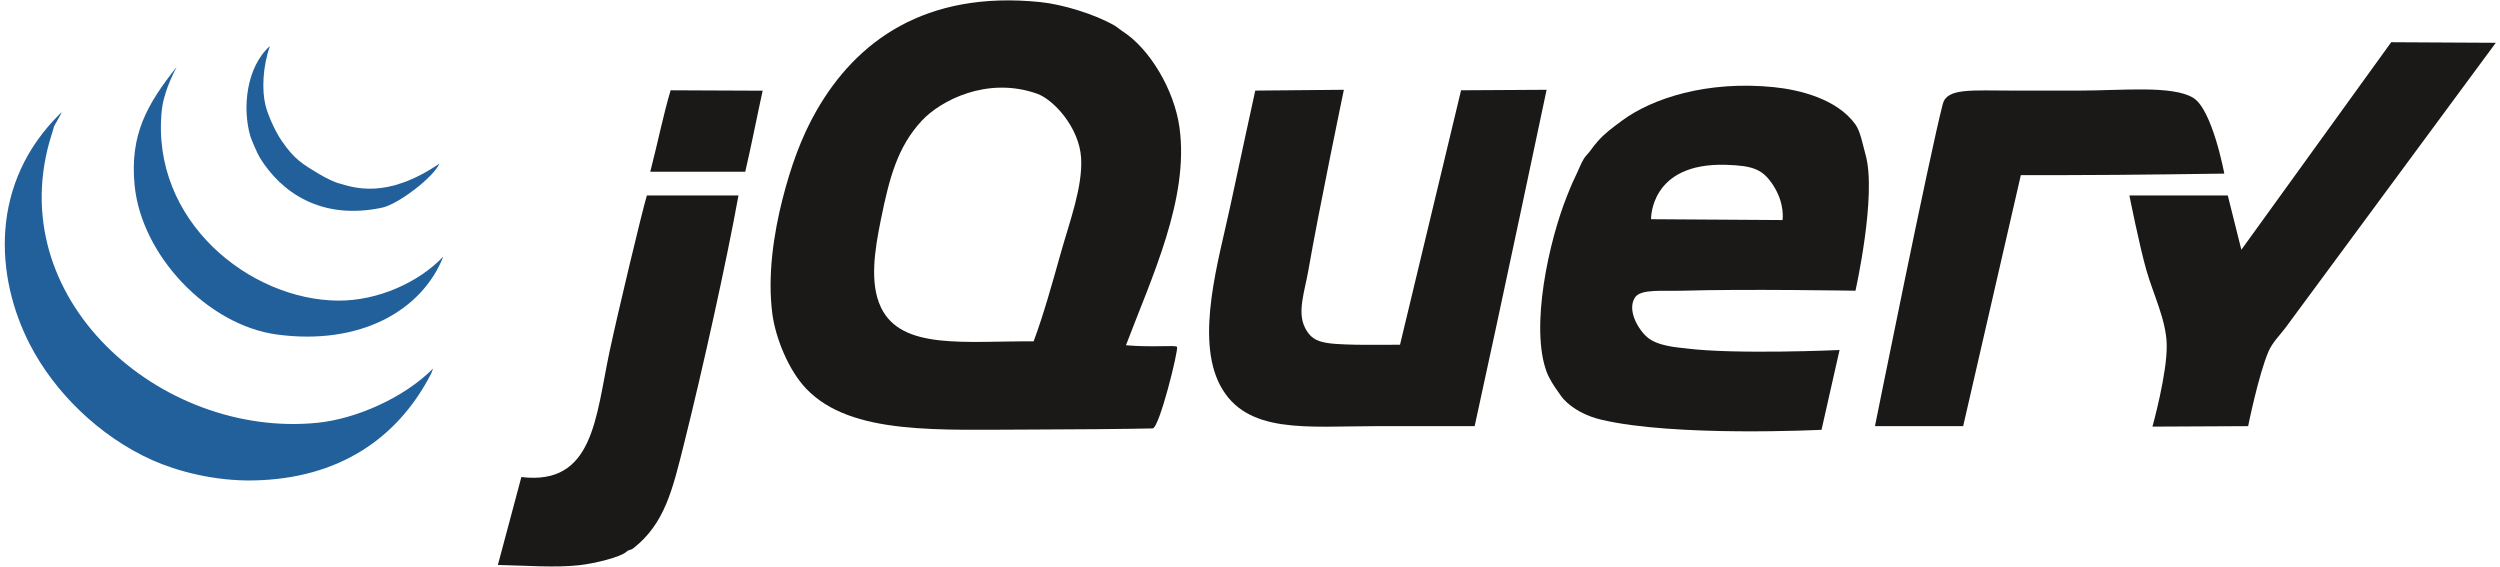
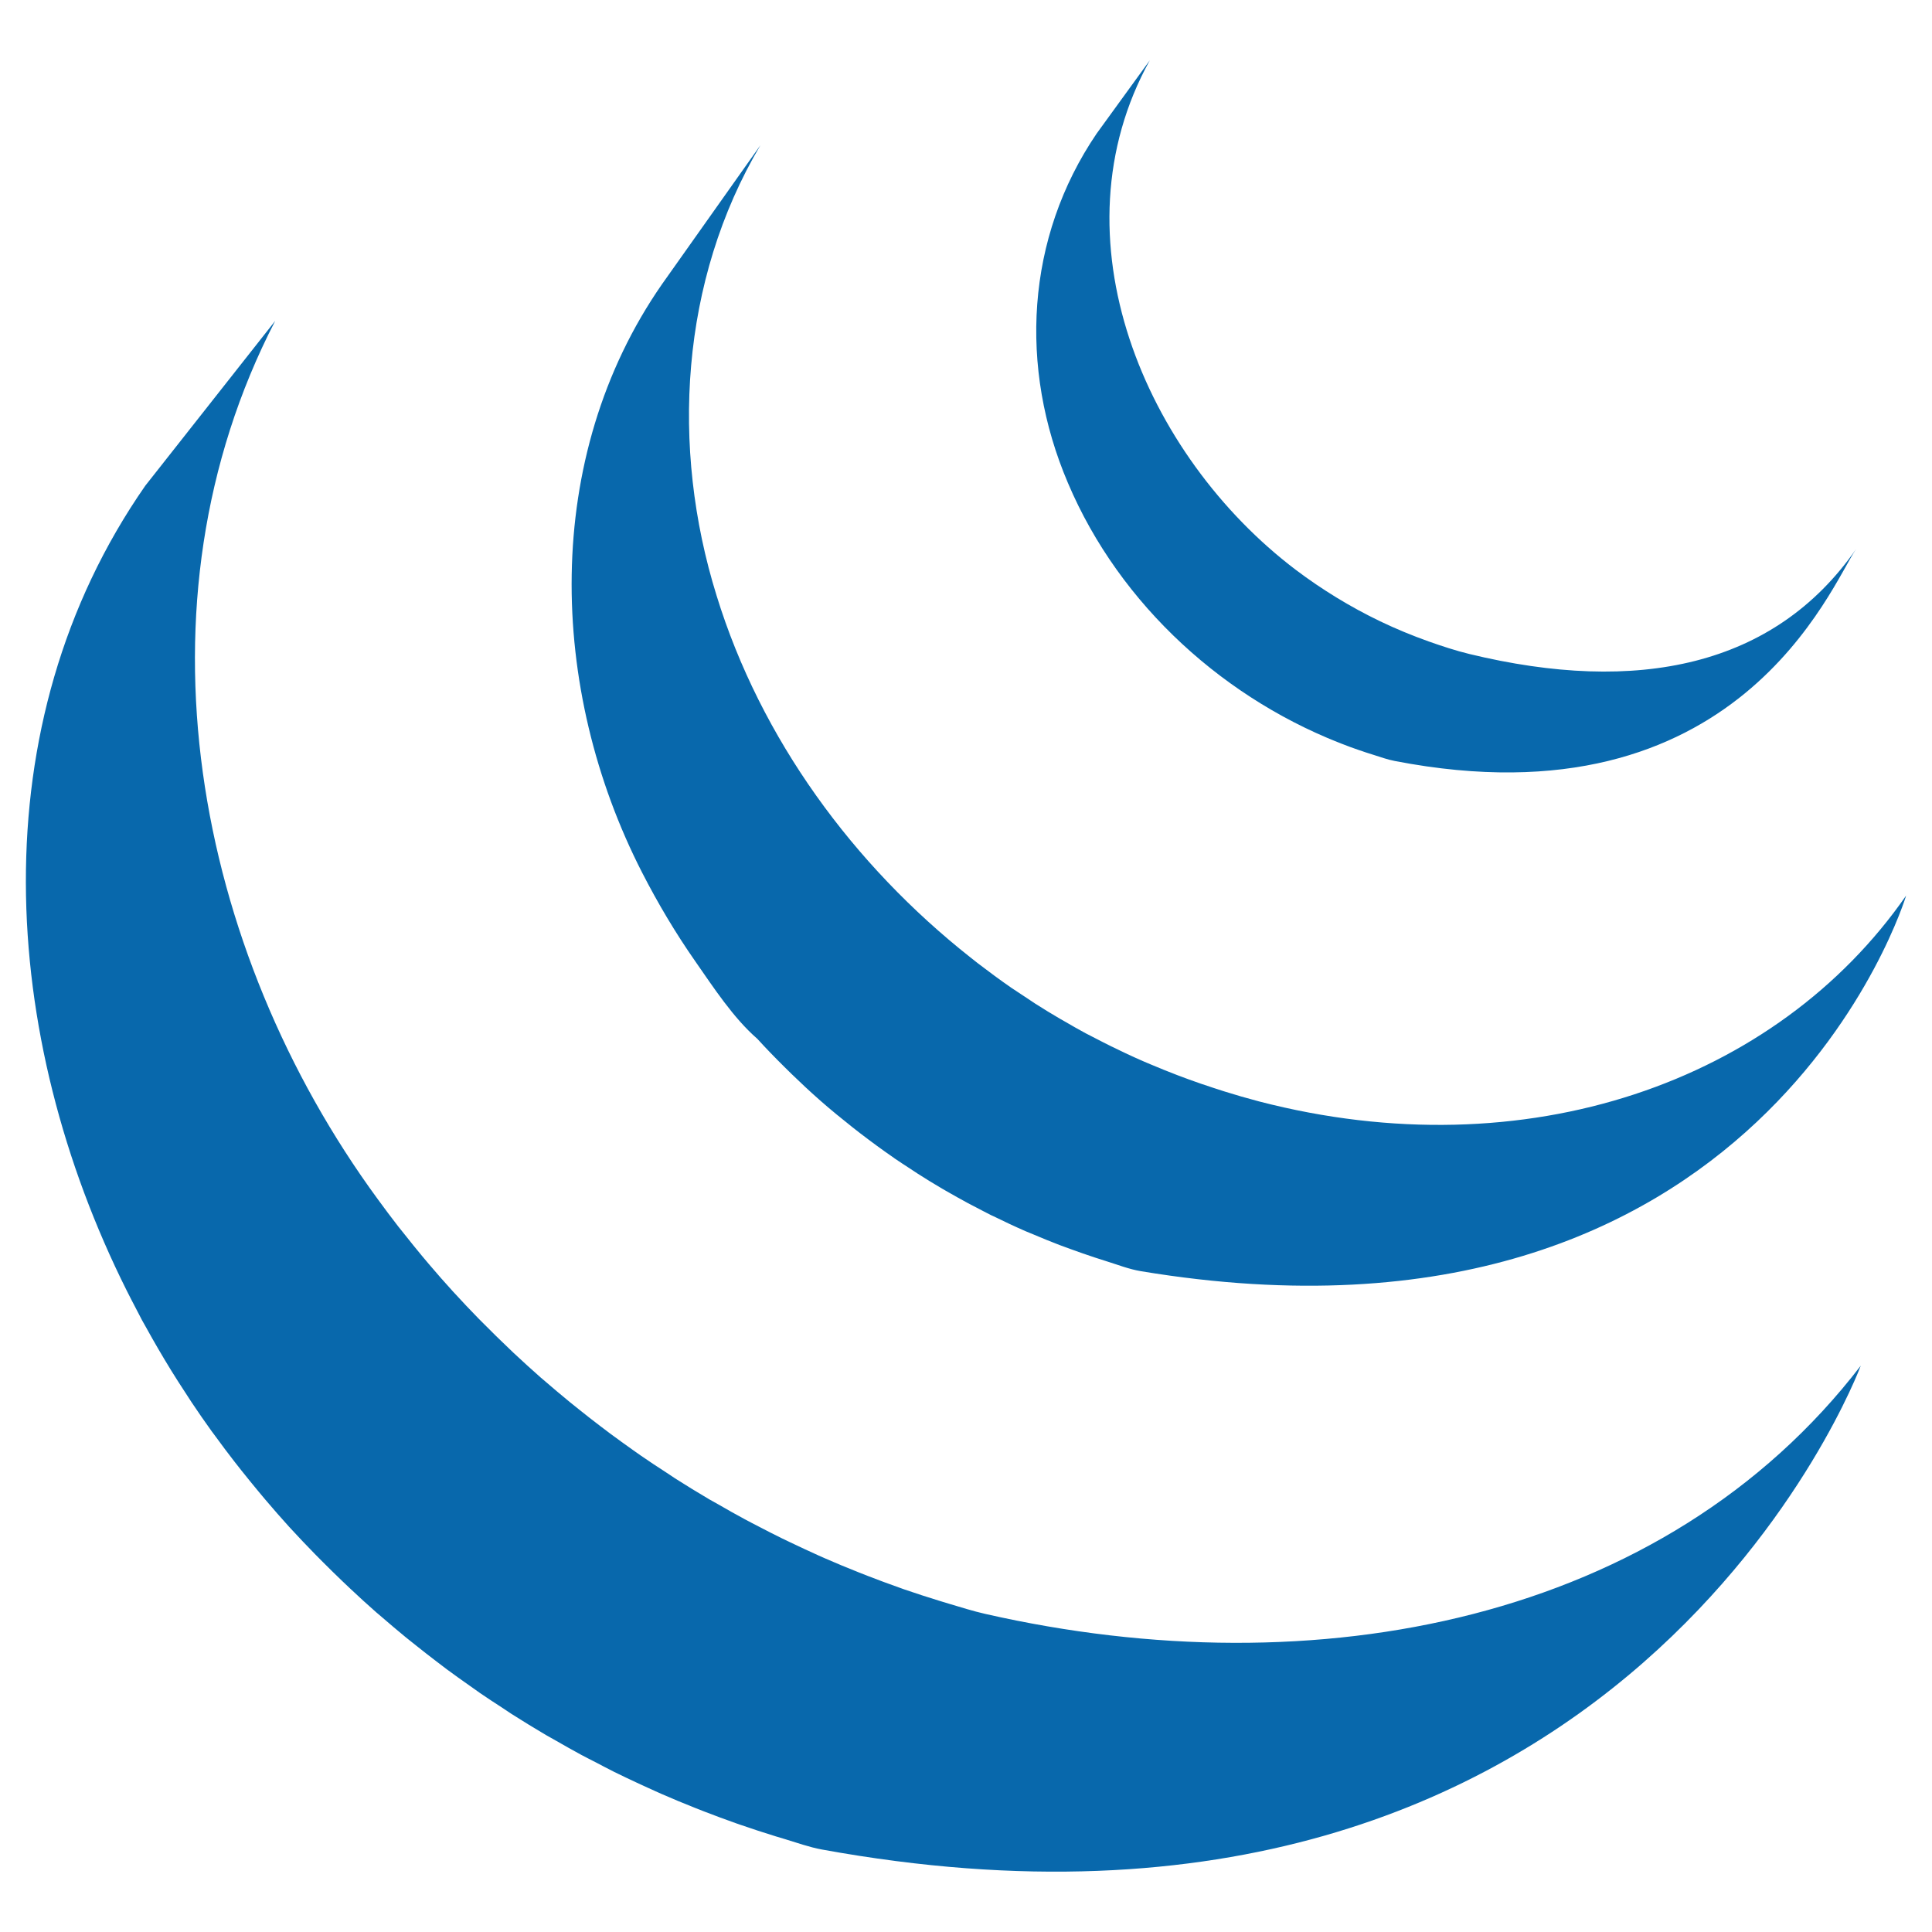
- <svg xmlns="http://www.w3.org/2000/svg" width="512px" height="116px" viewBox="0 0 512 116" version="1.1">
-   <defs />
-   <g stroke="none" stroke-width="1" fill="none" fill-rule="evenodd">
-     <g>
-       <path d="M489.718,8.646 L511.139,8.764 C511.139,8.764 471.314,62.728 468.062,67.126 C467.006,68.55 465.401,70.086 464.588,71.99 C462.531,76.776 460.419,87.275 460.419,87.275 L440.82,87.373 C440.82,87.373 443.87,76.429 443.744,70.6 C443.633,65.508 441.034,60.422 439.576,55.315 C438.102,50.146 436.101,40.029 436.101,40.029 L456.251,40.029 L459.03,51.146 L489.718,8.646" fill="#1A1918" />
-       <path d="M449.157,20.027 C453.11,22.41 455.536,35.556 455.536,35.556 C455.536,35.556 434.852,35.861 423.596,35.861 L413.869,35.861 L402.057,87.275 L383.993,87.275 C383.993,87.275 395.235,31.401 397.889,21.271 C398.75,17.992 403.781,18.554 412.278,18.554 L425.847,18.554 C434.609,18.554 444.85,17.435 449.157,20.027" fill="#1A1918" />
-       <path d="M365.06,45.067 C365.06,45.067 365.623,41.766 363.149,37.945 C361.037,34.687 359.086,33.929 353.527,33.756 C337.832,33.262 338.137,44.893 338.137,44.893 L365.06,45.067 L365.06,45.067 Z M382.082,31.748 C384.383,40.044 379.998,59.539 379.998,59.539 C379.998,59.539 357.104,59.157 344.564,59.539 C340.665,59.658 335.998,59.115 334.837,60.929 C333.204,63.471 335.434,67.384 337.324,69.037 C339.499,70.94 343.736,71.156 345.259,71.35 C355.437,72.643 376.74,71.684 376.74,71.684 L373.05,88.025 C373.05,88.025 342.946,89.533 327.889,85.94 C324.916,85.232 322.129,83.801 320.246,81.772 C319.732,81.217 319.287,80.46 318.8,79.806 C318.412,79.284 317.28,77.569 316.772,76.213 C313.333,67.049 317.175,49.492 320.941,40.085 C321.378,38.994 321.927,37.612 322.505,36.437 C323.227,34.972 323.838,33.318 324.415,32.442 C324.803,31.838 325.284,31.449 325.687,30.879 C326.152,30.205 326.693,29.552 327.194,28.969 C328.583,27.357 330.161,26.217 332.058,24.801 C338.331,20.103 349.684,16.456 363.323,17.852 C368.458,18.38 376.212,20.214 379.998,25.495 C381.012,26.906 381.513,29.705 382.082,31.748 L382.082,31.748 L382.082,31.748 Z" fill="#1A1918" />
-       <path d="M299.229,18.491 L316.745,18.387 C316.745,18.387 306.983,64.694 302.008,87.275 L281.859,87.275 C267.776,87.275 255.235,89.019 249.899,78.937 C244.723,69.148 249.663,53.05 251.983,42.113 C253.623,34.374 257.077,18.554 257.077,18.554 L275.225,18.387 C275.225,18.387 270.097,43.017 267.963,55.315 C267.199,59.72 265.623,63.868 267.269,67.126 C268.832,70.225 271.021,70.447 277.69,70.6 C279.803,70.649 286.723,70.6 286.723,70.6 L299.229,18.491" fill="#1A1918" />
-       <path d="M217.244,51.84 C219.078,45.324 221.753,38.258 221.413,32.386 C221.045,26.106 215.779,20.388 212.381,19.186 C202.147,15.573 192.566,20.624 188.758,24.744 C183.832,30.08 182.164,36.313 180.42,44.893 C179.122,51.264 178.058,57.989 180.42,62.957 C184.602,71.74 197.644,69.822 211.686,69.906 C213.77,64.32 215.493,58.045 217.244,51.84 L217.244,51.84 L217.244,51.84 Z M241.562,26.134 C243.563,40.682 235.886,56.74 230.598,70.704 C235.99,71.191 240.715,70.629 241.055,71.031 C241.409,71.552 237.441,87.699 236.058,87.74 C231.779,87.852 217.599,87.97 211.686,87.97 C192.391,87.97 174.341,89.227 165.136,79.633 C161.398,75.735 158.813,69.05 158.187,64.347 C157.145,56.496 158.451,47.852 160.272,40.725 C161.919,34.29 164.03,28.218 167.22,22.659 C175.328,8.507 189.432,-1.998 213.075,0.427 C217.661,0.899 224.247,2.907 228.361,5.29 C228.645,5.457 229.64,6.249 229.868,6.388 C235.427,9.925 240.492,18.366 241.562,26.134 L241.562,26.134 L241.562,26.134 Z" fill="#1A1918" />
-       <path d="M156.193,18.574 C155.026,23.889 153.859,29.914 152.629,35.166 L133.175,35.166 C134.682,29.344 135.836,23.556 137.344,18.491 C143.569,18.491 149.357,18.574 156.193,18.574" fill="#1A1918" />
-       <path d="M132.48,40.029 L151.239,40.029 C148.787,53.606 143.931,75.505 140.123,90.749 C137.74,100.288 136.149,107.25 129.701,112.287 C129.124,112.739 128.792,112.524 128.312,112.982 C127.123,114.115 121.627,115.429 118.585,115.761 C113.638,116.297 108.045,115.831 101.965,115.706 C103.556,109.891 105.356,102.908 106.774,97.697 C121.593,99.49 121.969,85.482 124.838,71.99 C126.498,64.194 131.529,43.156 132.48,40.029" fill="#1A1918" />
-       <g transform="translate(0, 8.827586)" fill="#21609B">
-         <path d="M88.708,66.637 L88.306,67.678 C81.455,81.018 69.317,89.203 52.003,89.564 C43.909,89.73 36.197,87.654 31.159,85.395 C20.287,80.511 11.142,71.451 6.148,61.773 C-1.016,47.898 -2.308,28.596 12.588,14.18 C12.818,14.18 10.781,17.306 11.011,17.306 L10.601,18.64 C-0.133,52.247 32.938,81.046 65.086,77.752 C72.812,76.961 82.664,72.73 88.708,66.637" />
-         <path d="M69.254,52.74 C77.342,52.796 85.79,49.016 90.793,43.708 C86.416,54.818 73.744,61.96 56.749,59.688 C42.52,57.784 28.964,43.465 27.568,29.117 C26.547,18.675 30.186,12.443 36.183,4.884 C34.099,8.837 33.32,11.887 33.126,13.832 C30.848,36.42 51.17,52.622 69.254,52.74" />
-         <path d="M89.981,24.685 C88.723,27.569 81.484,33.015 78.287,33.696 C65.628,36.392 57.521,30.389 53.274,23.559 C52.643,22.538 51.476,19.752 51.267,19.043 C49.62,13.443 50.377,4.974 55.29,0.589 C53.81,4.758 53.594,9.6 54.373,12.748 C54.845,14.652 56.283,17.974 57.722,20.064 C60.34,23.872 62.001,24.797 65.364,26.818 C66.879,27.728 68.504,28.458 69.206,28.659 C72.395,29.597 79.128,32.071 89.981,24.685" />
-       </g>
-     </g>
-   </g>
+ <svg xmlns="http://www.w3.org/2000/svg" viewBox="0 0 128 128">
+   <path fill="#0868AC" d="M9.625 32.181c-11.029 15.851-9.656 36.476-1.231 53.32.2.404.41.801.617 1.198l.394.759.246.437.439.786c.262.461.53.92.804 1.379l.459.756c.304.491.615.976.933 1.46l.398.614c.439.655.888 1.309 1.352 1.951l.039.05.228.308c.401.553.814 1.099 1.232 1.639l.464.59c.373.469.752.935 1.138 1.399l.435.52c.518.61 1.047 1.217 1.586 1.812l.033.033.061.068c.527.575 1.066 1.137 1.612 1.699l.517.521c.423.426.853.845 1.287 1.262l.527.5c.58.547 1.166 1.083 1.764 1.607l.028.022.307.262c.527.456 1.063.909 1.603 1.353l.664.529c.441.354.887.702 1.336 1.044l.714.543c.496.365.995.724 1.499 1.075l.546.387.15.107c.478.329.967.646 1.456.963l.63.42c.75.474 1.51.943 2.279 1.396l.63.355c.565.326 1.134.646 1.71.959.312.168.632.327.946.488.407.213.811.429 1.225.636l.283.137.501.242c.641.306 1.287.607 1.94.897l.41.184c.748.327 1.502.641 2.263.941l.551.217c.704.271 1.418.539 2.135.791l.268.093c.787.275 1.581.53 2.381.779l.575.172c.814.245 1.619.538 2.458.693 53.339 9.727 68.833-32.053 68.833-32.053-13.013 16.953-36.111 21.425-57.996 16.446-.829-.187-1.633-.446-2.442-.685l-.609-.185c-.79-.242-1.573-.497-2.352-.765l-.323-.117c-.698-.245-1.387-.504-2.074-.769l-.582-.229c-.752-.297-1.5-.607-2.239-.931l-.447-.198c-.635-.288-1.263-.578-1.889-.879l-.546-.262c-.491-.239-.977-.493-1.461-.743-.324-.171-.654-.332-.975-.51-.592-.317-1.172-.646-1.751-.982l-.591-.33c-.769-.452-1.528-.921-2.28-1.397l-.615-.41c-.545-.351-1.088-.709-1.623-1.079l-.522-.367c-.516-.365-1.027-.734-1.534-1.109l-.679-.514c-.465-.355-.927-.713-1.384-1.082l-.617-.495c-.582-.479-1.156-.959-1.724-1.453l-.189-.159c-.614-.539-1.216-1.092-1.812-1.647l-.511-.491c-.441-.42-.875-.843-1.302-1.277l-.51-.509c-.543-.556-1.076-1.119-1.598-1.69l-.079-.084c-.552-.604-1.092-1.221-1.621-1.844l-.424-.504c-.394-.475-.785-.956-1.167-1.442l-.427-.532c-.459-.596-.908-1.189-1.347-1.794-12.15-16.574-16.516-39.432-6.805-58.204M43.862 18.825c-7.977 11.478-7.543 26.844-1.321 38.983 1.043 2.035 2.216 4.01 3.528 5.889 1.195 1.713 2.52 3.751 4.106 5.127.575.633 1.176 1.251 1.79 1.858l.472.465c.596.578 1.201 1.146 1.828 1.698l.074.064.018.018c.693.608 1.408 1.191 2.135 1.767l.485.378c.729.559 1.472 1.107 2.233 1.631l.065.049c.336.232.678.448 1.019.672l.483.319c.544.349 1.095.689 1.655 1.015l.235.136c.483.278.972.552 1.463.818l.521.271c.339.177.678.358 1.023.53l.155.07c.703.346 1.412.68 2.136.995l.472.194c.579.246 1.164.486 1.75.71l.75.275c.533.198 1.068.378 1.607.559l.727.233c.767.238 1.525.539 2.324.672 41.183 6.823 50.691-24.886 50.691-24.886-8.57 12.343-25.168 18.233-42.879 13.635-.787-.207-1.562-.431-2.333-.674l-.701-.227c-.548-.177-1.092-.365-1.631-.562l-.736-.274c-.592-.228-1.176-.462-1.756-.708l-.473-.2c-.727-.316-1.443-.65-2.148-.999-.363-.177-.72-.364-1.078-.548l-.622-.32c-.458-.248-.914-.506-1.363-.77l-.326-.185c-.558-.325-1.107-.661-1.651-1.008l-.498-.332c-.359-.232-.717-.469-1.069-.707-.759-.524-1.498-1.072-2.226-1.628l-.501-.395c-7.752-6.12-13.898-14.486-16.819-23.971-3.062-9.836-2.402-20.878 2.903-29.84M72.657 8.847c-4.702 6.92-5.164 15.514-1.901 23.156 3.441 8.113 10.491 14.476 18.72 17.495.339.125.679.237 1.022.354l.451.143c.485.152.966.329 1.467.424 22.74 4.394 28.908-11.669 30.549-14.034-5.402 7.779-14.482 9.646-25.623 6.942-.88-.213-1.847-.531-2.695-.832-1.088-.388-2.16-.83-3.201-1.329-1.978-.951-3.864-2.104-5.612-3.424-9.969-7.565-16.162-21.994-9.657-33.745" />
</svg>
